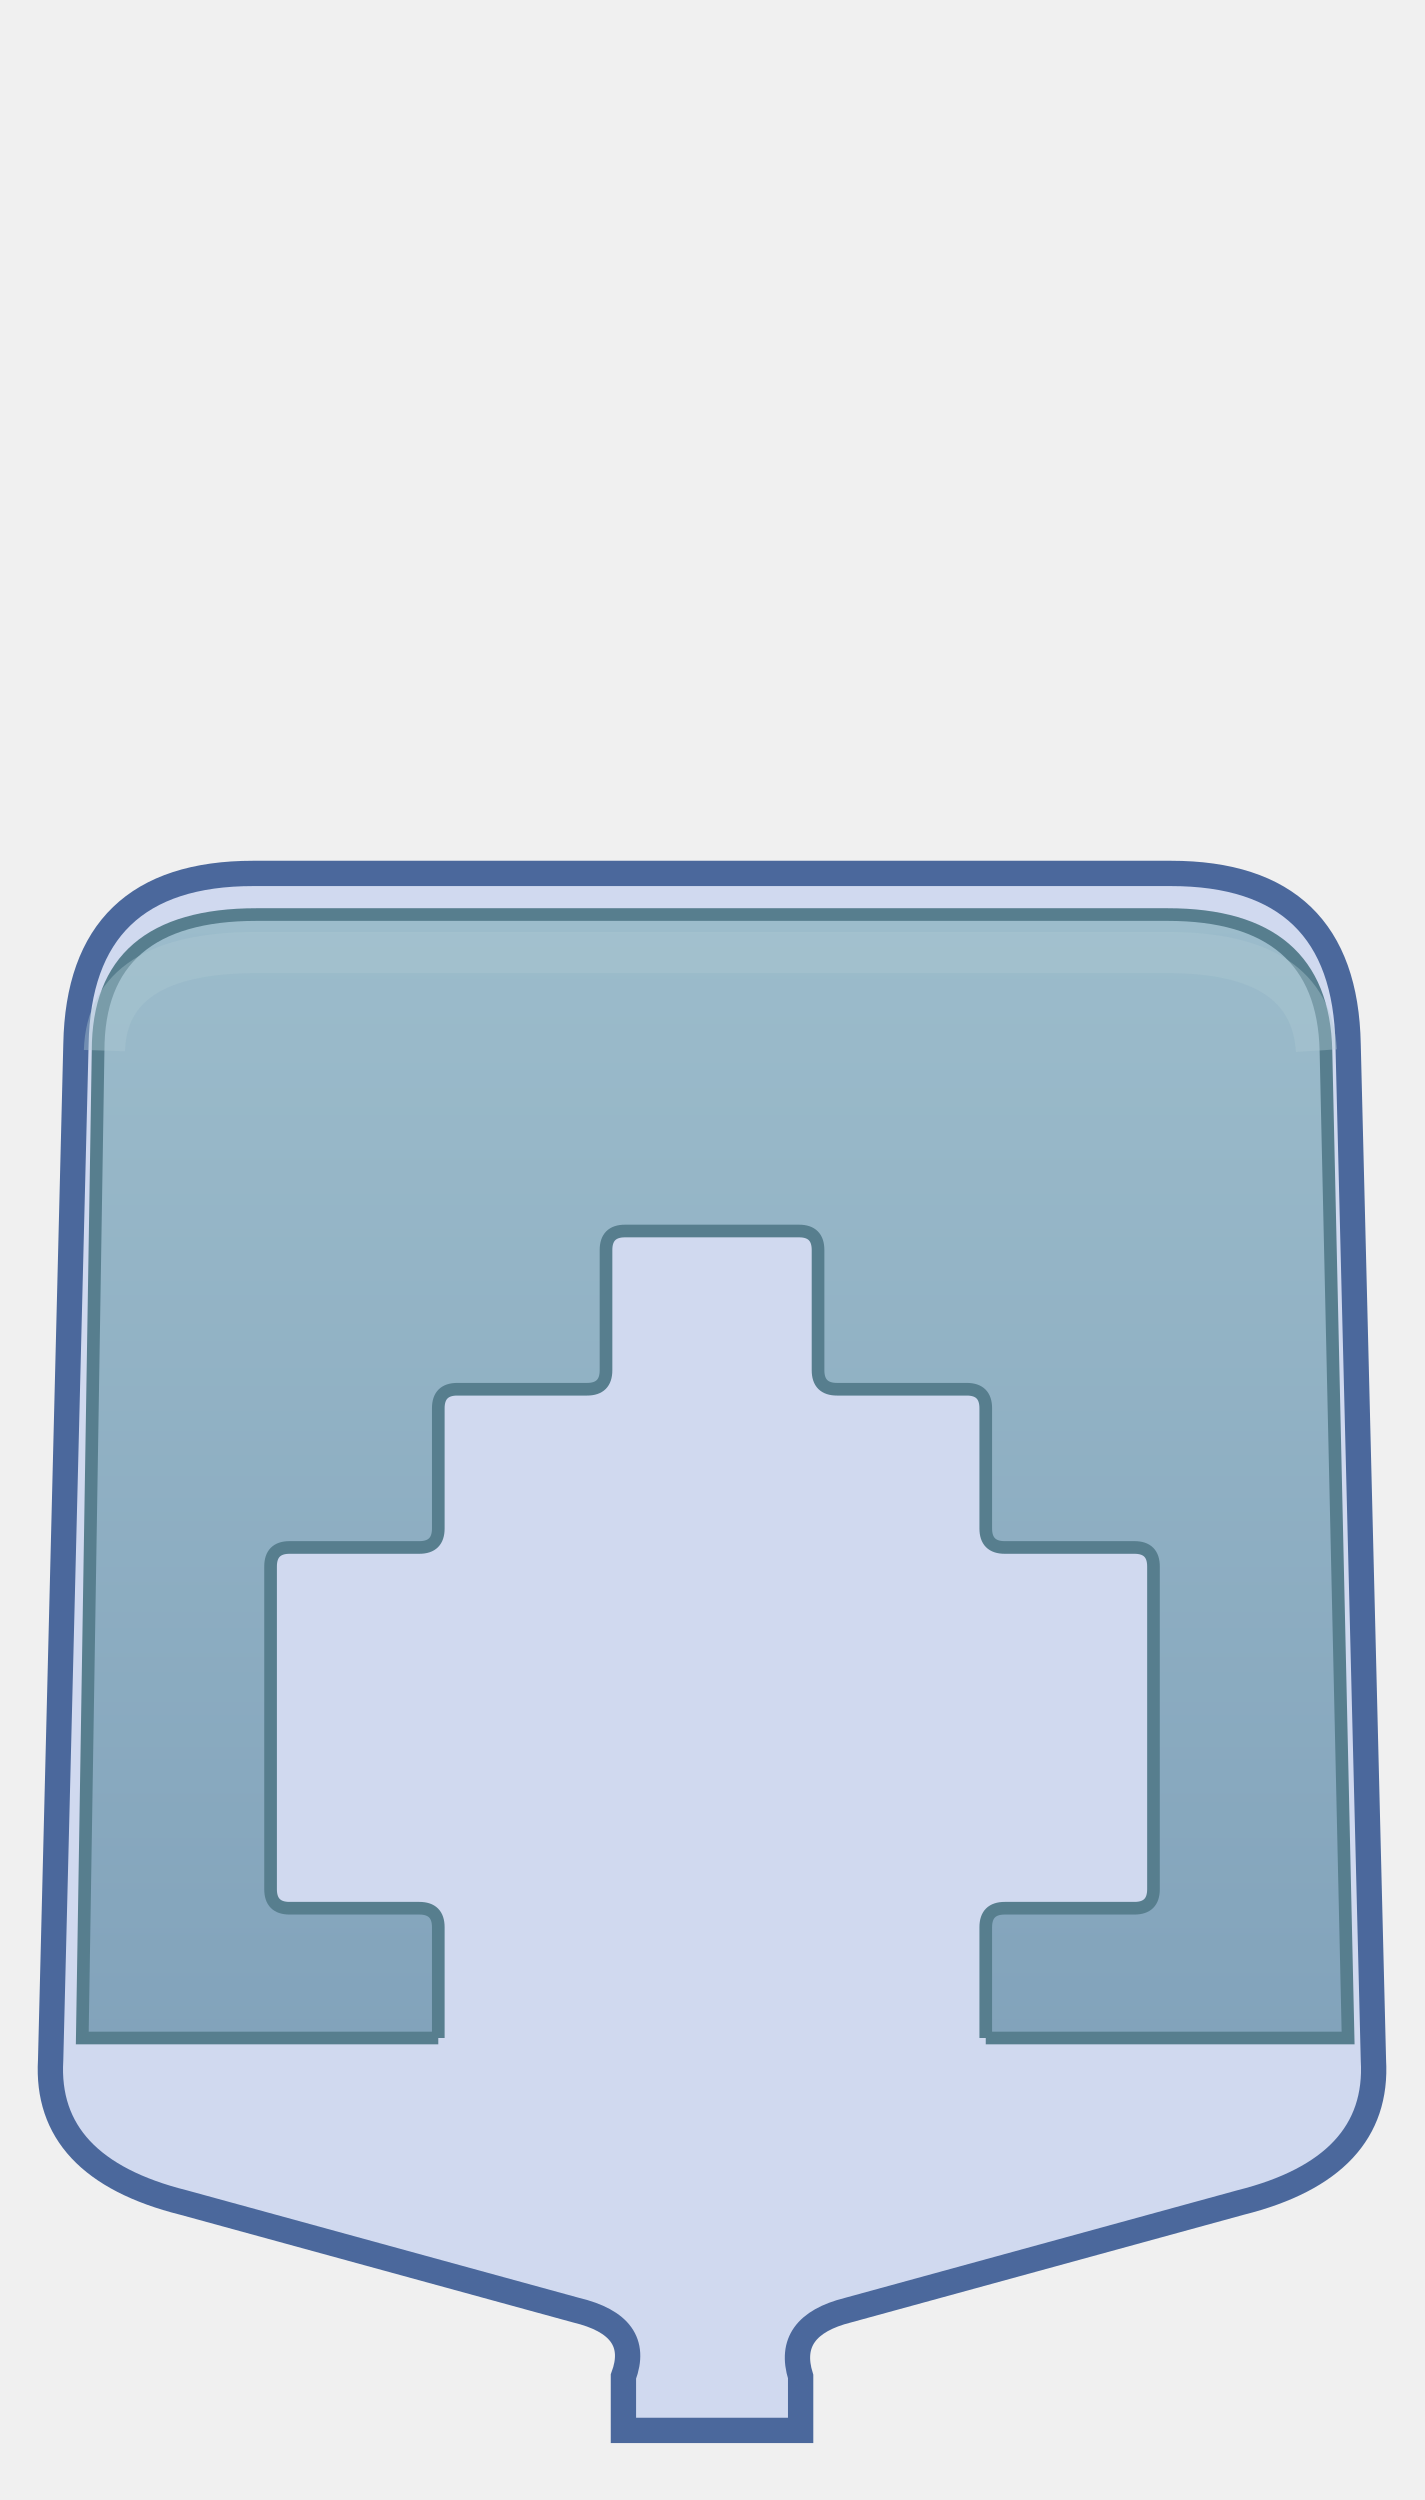
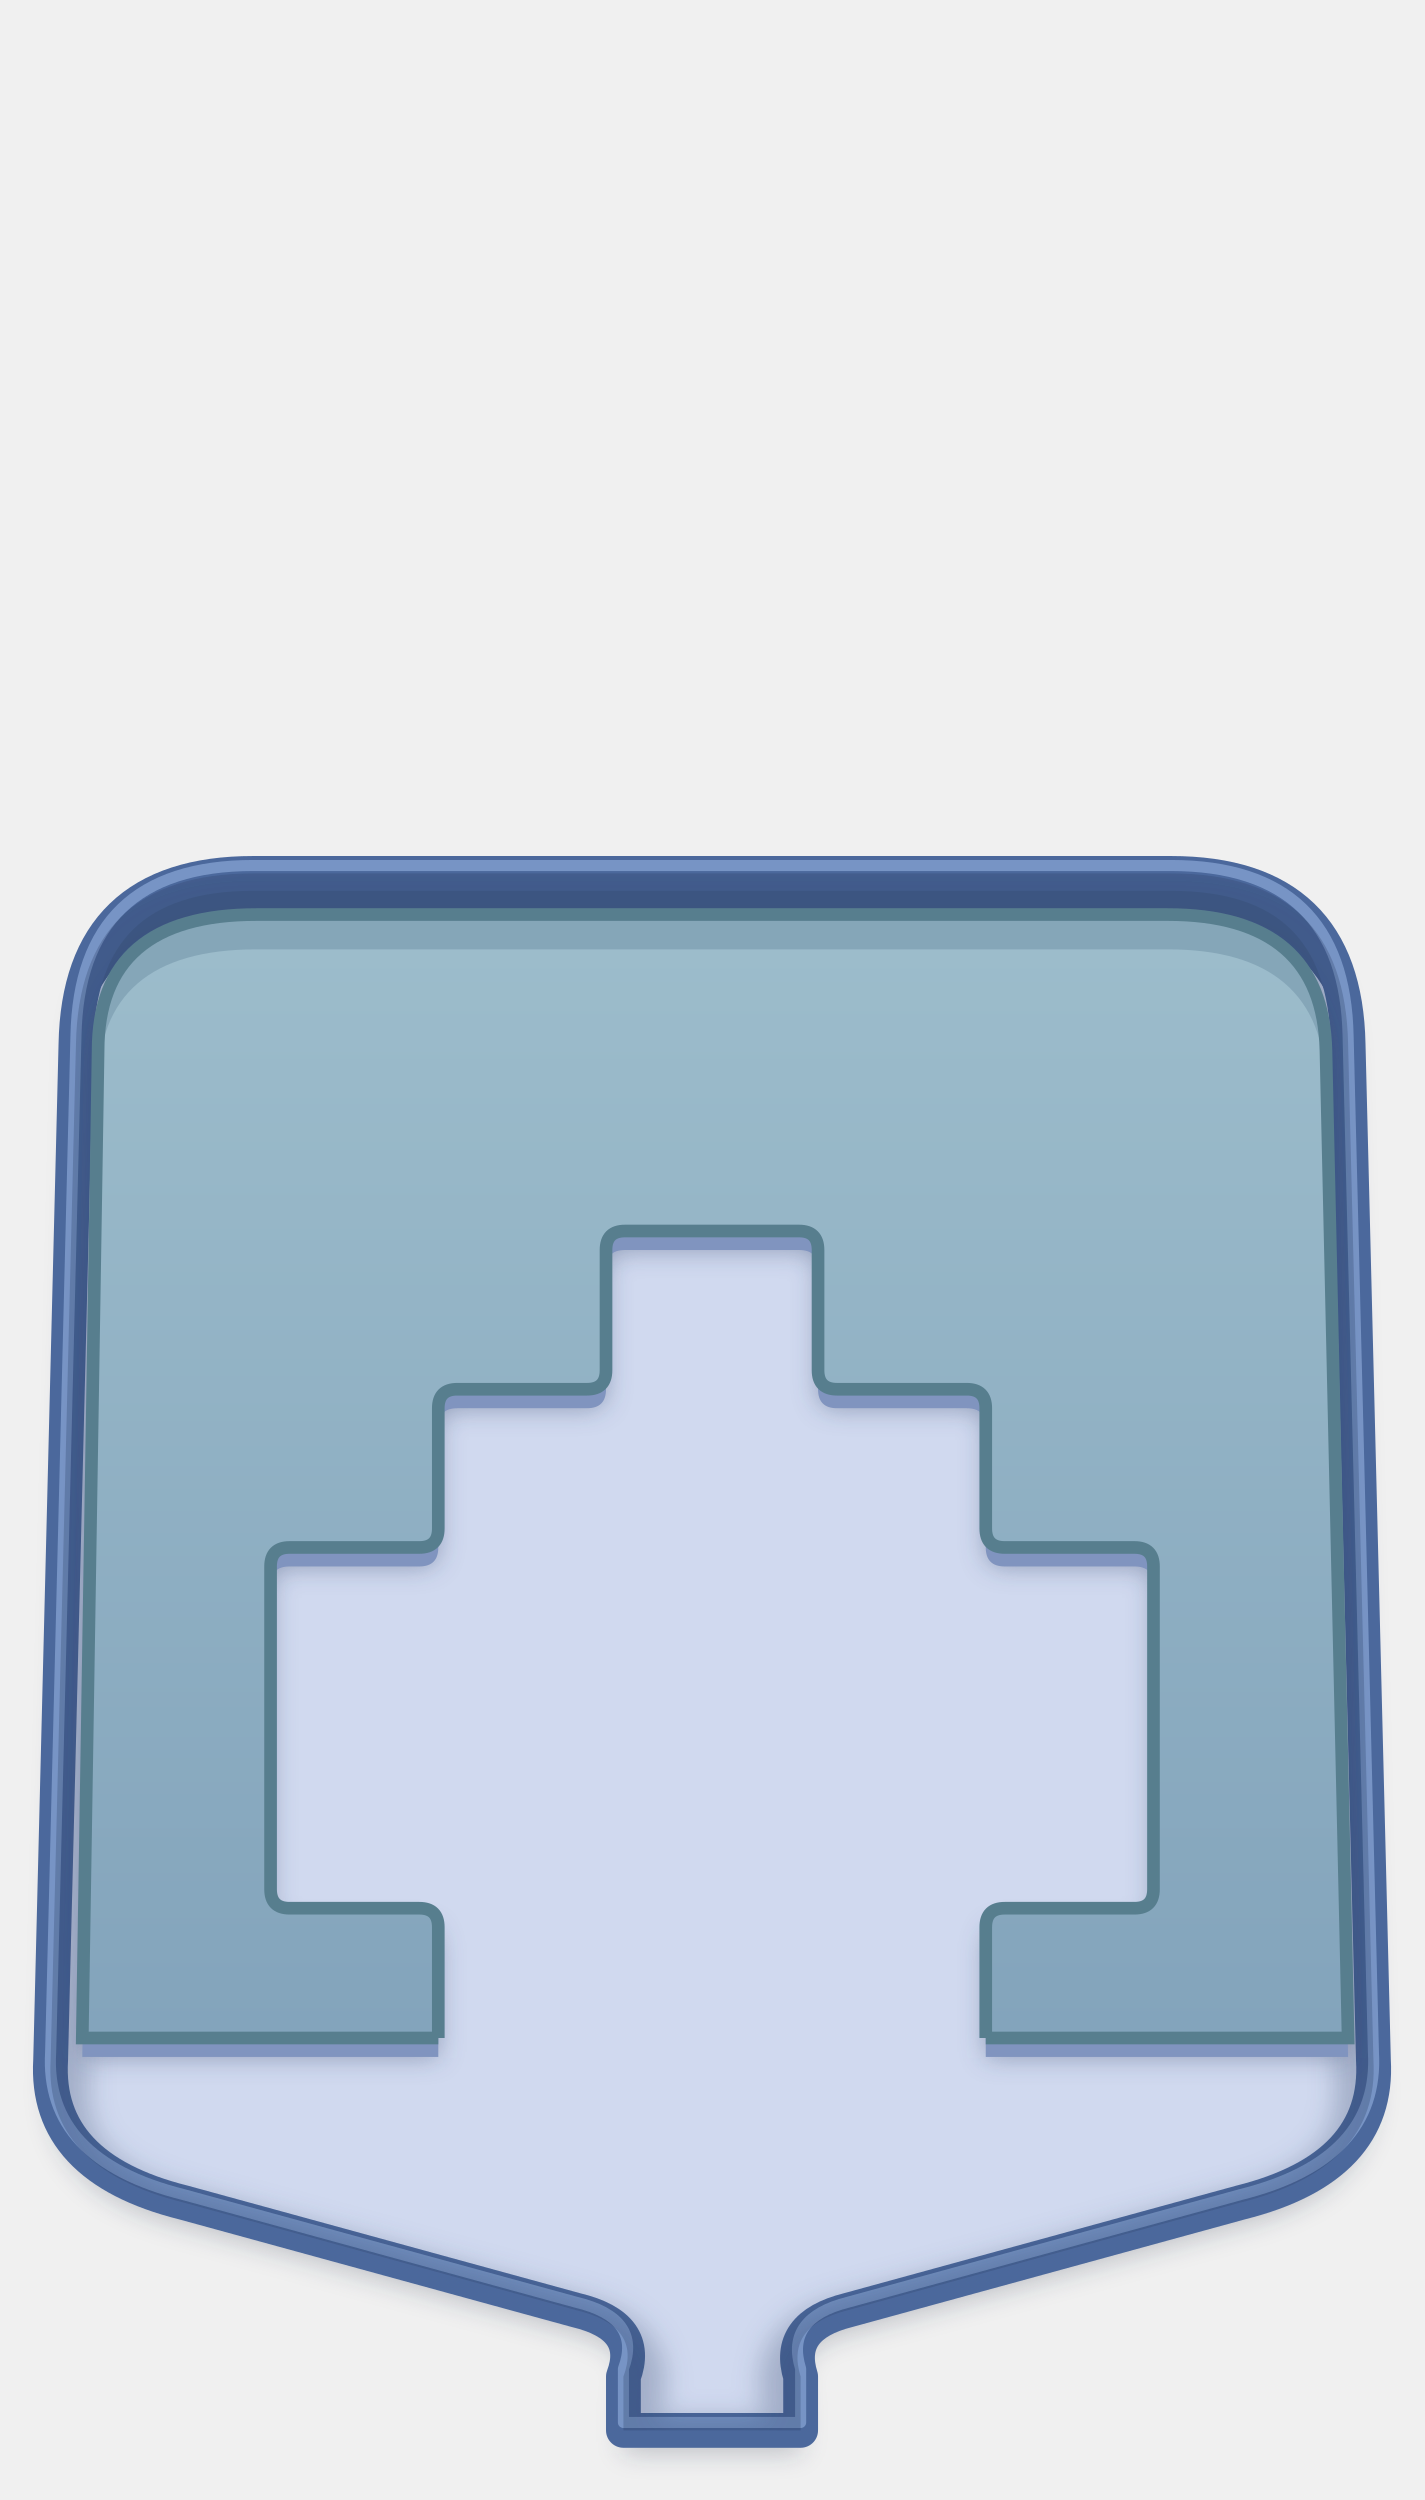
<svg xmlns="http://www.w3.org/2000/svg" width="450" height="790" viewBox="0 0 450 790">
  <defs>
    <linearGradient id="g" x2="0" y2="1">
      <stop stop-color="#9cbccb" />
      <stop offset="1" stop-color="#82a3bb" />
    </linearGradient>
    <mask id="p">
      <rect width="450" height="790" fill="white" />
      <path d="M144.5,653 Q138.5,653 138.5,647 L138.5,609 Q138.5,603 132.5,603 L91.5,603 Q85.5,603 85.5,597 L85.5,495 Q85.5,489 91.5,489 L132.5,489 Q138.5,489 138.5,483 L138.5,445 Q138.5,439 144.5,439 L185.5,439 Q191.5,439 191.5,433 L191.5,395 Q191.5,389 197.5,389 L252.5,389 Q258.5,389 258.5,395 L258.5,433 Q258.5,439 264.5,439 L305.5,439 Q311.5,439 311.5,445 L311.5,483 Q311.5,489 317.5,489 L358.5,489 Q364.5,489 364.5,495 L364.5,597 Q364.5,603 358.5,603 L317.5,603 Q311.5,603 311.5,609 L311.5,647 Q311.5,653 305.5,653 Z" fill="black" />
    </mask>
    <clipPath id="c">
      <path d="M26 644 L31 332 Q31 289 81 289 H369 Q418 289 419 332 L426 644 Z" />
    </clipPath>
+     <filter id="soft" x="-20%" y="-20%" width="140%" height="140%">
+       <feGaussianBlur stdDeviation="4" />
+     </filter>
+     <filter id="softer" x="-20%" y="-20%" width="140%" height="140%">
+       <feGaussianBlur stdDeviation="2.2" />
+     </filter>
  </defs>
-   <path d="M80 276 H370 Q425 276 426 330 L434 651 Q436 685 392 696 L268 730 Q248 735 253 751 L253 768 H197 V751 Q203 735 182 730 L58 696 Q14 685 16 651 L24 330 Q25 276 80 276 Z" fill="#d0d9ef" stroke="#4b689c" stroke-width="8" />
-   <path d="M26 644 L31 332 Q31 289 81 289 H369 Q418 289 419 332 L426 644 Z" fill="url(#g)" mask="url(#p)" />
+   <path d="M80 276 H370 Q425 276 426 330 L434 651 Q436 685 392 696 L268 730 Q248 735 253 751 L253 768 H197 V751 Q203 735 182 730 L58 696 Q14 685 16 651 L24 330 Q25 276 80 276 Z" transform="translate(0,7)" fill="#16213d" opacity=".24" filter="url(#soft)" />
+   <clipPath id="wallface">
+     <path d="M80 276 H370 Q425 276 426 330 L434 651 Q436 685 392 696 L268 730 Q248 735 253 751 L253 768 H197 V751 Q203 735 182 730 L58 696 Q14 685 16 651 L24 330 Q25 276 80 276 Z" />
+   </clipPath>
+   <g>
+     <path d="M80 276 H370 Q425 276 426 330 L434 651 Q436 685 392 696 L268 730 Q248 735 253 751 L253 768 H197 V751 Q203 735 182 730 L58 696 Q14 685 16 651 L24 330 Q25 276 80 276 Z" fill="#45608f" />
+     <g clip-path="url(#wallface)">
+       <path d="M80 276 H370 Q425 276 426 330 L434 651 Q436 685 392 696 L268 730 Q248 735 253 751 L253 768 H197 V751 Q203 735 182 730 L58 696 Q14 685 16 651 L24 330 Q25 276 80 276 Z" transform="translate(0,14)" fill="#d0d9ef" />
+     </g>
+   </g>
+   <path d="M80 276 H370 Q425 276 426 330 L434 651 Q436 685 392 696 L268 730 Q248 735 253 751 L253 768 H197 V751 Q203 735 182 730 L58 696 Q14 685 16 651 L24 330 Q25 276 80 276 Z" fill="none" stroke="#4b689c" stroke-width="11" stroke-linejoin="round" stroke-linecap="round" />
+   <path d="M80 276 H370 Q425 276 426 330 L434 651 Q436 685 392 696 L268 730 Q248 735 253 751 L253 768 H197 V751 Q203 735 182 730 L58 696 Q14 685 16 651 L24 330 Q25 276 80 276 Z" fill="none" stroke="#7f9ccc" stroke-width="3.5" stroke-linejoin="round" stroke-linecap="round" transform="translate(0,-2.5)" opacity=".85" />
+   <clipPath id="floor">
+     <path d="M80 276 H370 Q425 276 426 330 L434 651 Q436 685 392 696 L268 730 Q248 735 253 751 L253 768 H197 V751 Q203 735 182 730 L58 696 Q14 685 16 651 L24 330 Q25 276 80 276 Z" />
+   </clipPath>
+   <g clip-path="url(#floor)">
+     <path d="M80 276 H370 Q425 276 426 330 L434 651 Q436 685 392 696 L268 730 Q248 735 253 751 L253 768 H197 V751 Q203 735 182 730 L58 696 Q14 685 16 651 L24 330 Q25 276 80 276 Z" fill="none" stroke="#22345a" stroke-width="24" opacity="0.26" transform="translate(0,8)" filter="url(#soft)" />
+   </g>
+   <g transform="translate(0,6)" opacity="0.38" filter="url(#soft)">
+     <path d="M26 644 L31 332 Q31 289 81 289 H369 Q418 289 419 332 L426 644 Z" fill="#22345a" mask="url(#p)" />
+   </g>
+   <path d="M26 644 L31 332 Q31 289 81 289 H369 Q418 289 419 332 L426 644 Z" transform="translate(0,6)" fill="#8094bf" mask="url(#p)" />
+   <clipPath id="glassface">
+     <path d="M26 644 L31 332 Q31 289 81 289 H369 Q418 289 419 332 L426 644 Z" />
+   </clipPath>
+   <g mask="url(#p)">
+     <path d="M26 644 L31 332 Q31 289 81 289 H369 Q418 289 419 332 L426 644 Z" fill="#85a6b8" />
+     <g clip-path="url(#glassface)">
+       <path d="M26 644 L31 332 Q31 289 81 289 H369 Q418 289 419 332 L426 644 Z" transform="translate(0,11)" fill="url(#g)" />
+     </g>
+   </g>
  <path d="M144.5,653 Q138.5,653 138.5,647 L138.5,609 Q138.5,603 132.5,603 L91.5,603 Q85.5,603 85.5,597 L85.5,495 Q85.5,489 91.5,489 L132.5,489 Q138.5,489 138.5,483 L138.5,445 Q138.5,439 144.5,439 L185.5,439 Q191.5,439 191.5,433 L191.5,395 Q191.5,389 197.5,389 L252.5,389 Q258.5,389 258.5,395 L258.5,433 Q258.5,439 264.5,439 L305.5,439 Q311.5,439 311.5,445 L311.5,483 Q311.5,489 317.5,489 L358.5,489 Q364.5,489 364.5,495 L364.5,597 Q364.5,603 358.5,603 L317.5,603 Q311.5,603 311.5,609 L311.5,647 Q311.5,653 305.5,653 Z" fill="none" stroke="#577e8e" stroke-width="4" clip-path="url(#c)" />
  <path d="M26 644 L31 332 Q31 289 81 289 H369 Q418 289 419 332 L426 644 Z" fill="none" stroke="#577e8e" stroke-width="4" mask="url(#p)" />
-   <path d="M33 332 Q34 301 81 301 H369 Q414 301 416 332" fill="none" stroke="#acc8d1" stroke-width="13" opacity=".4" />
</svg>
